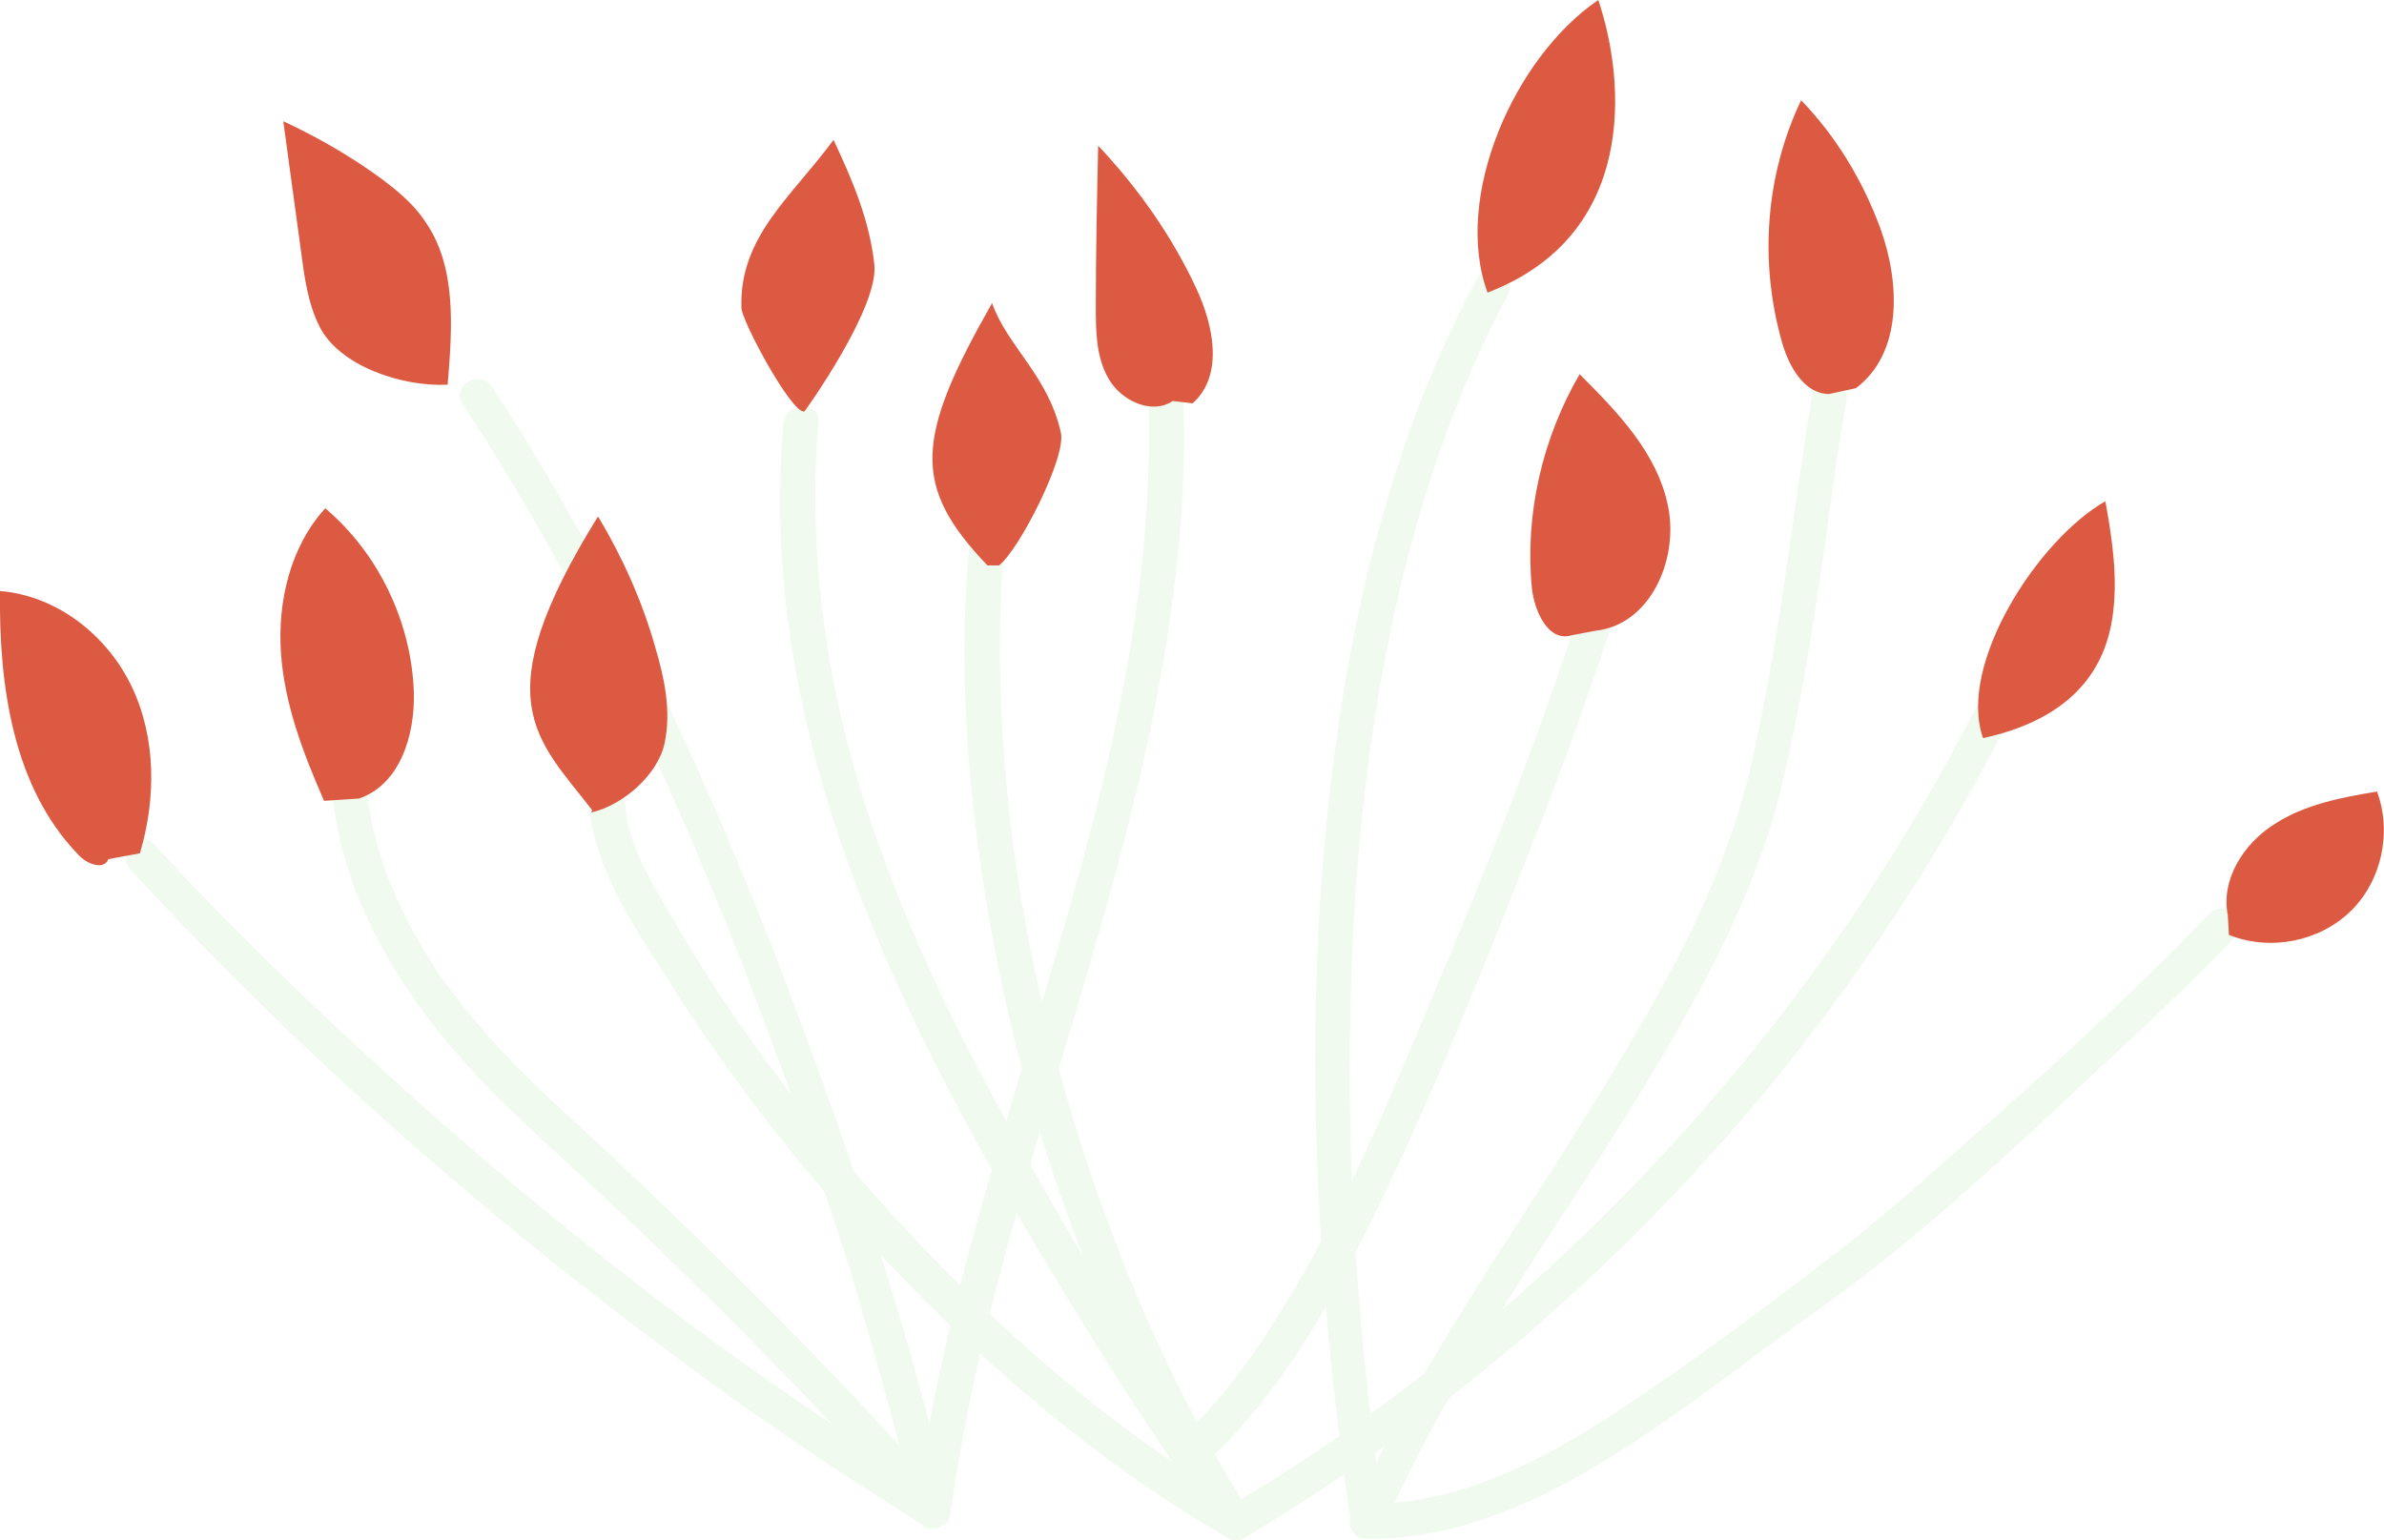
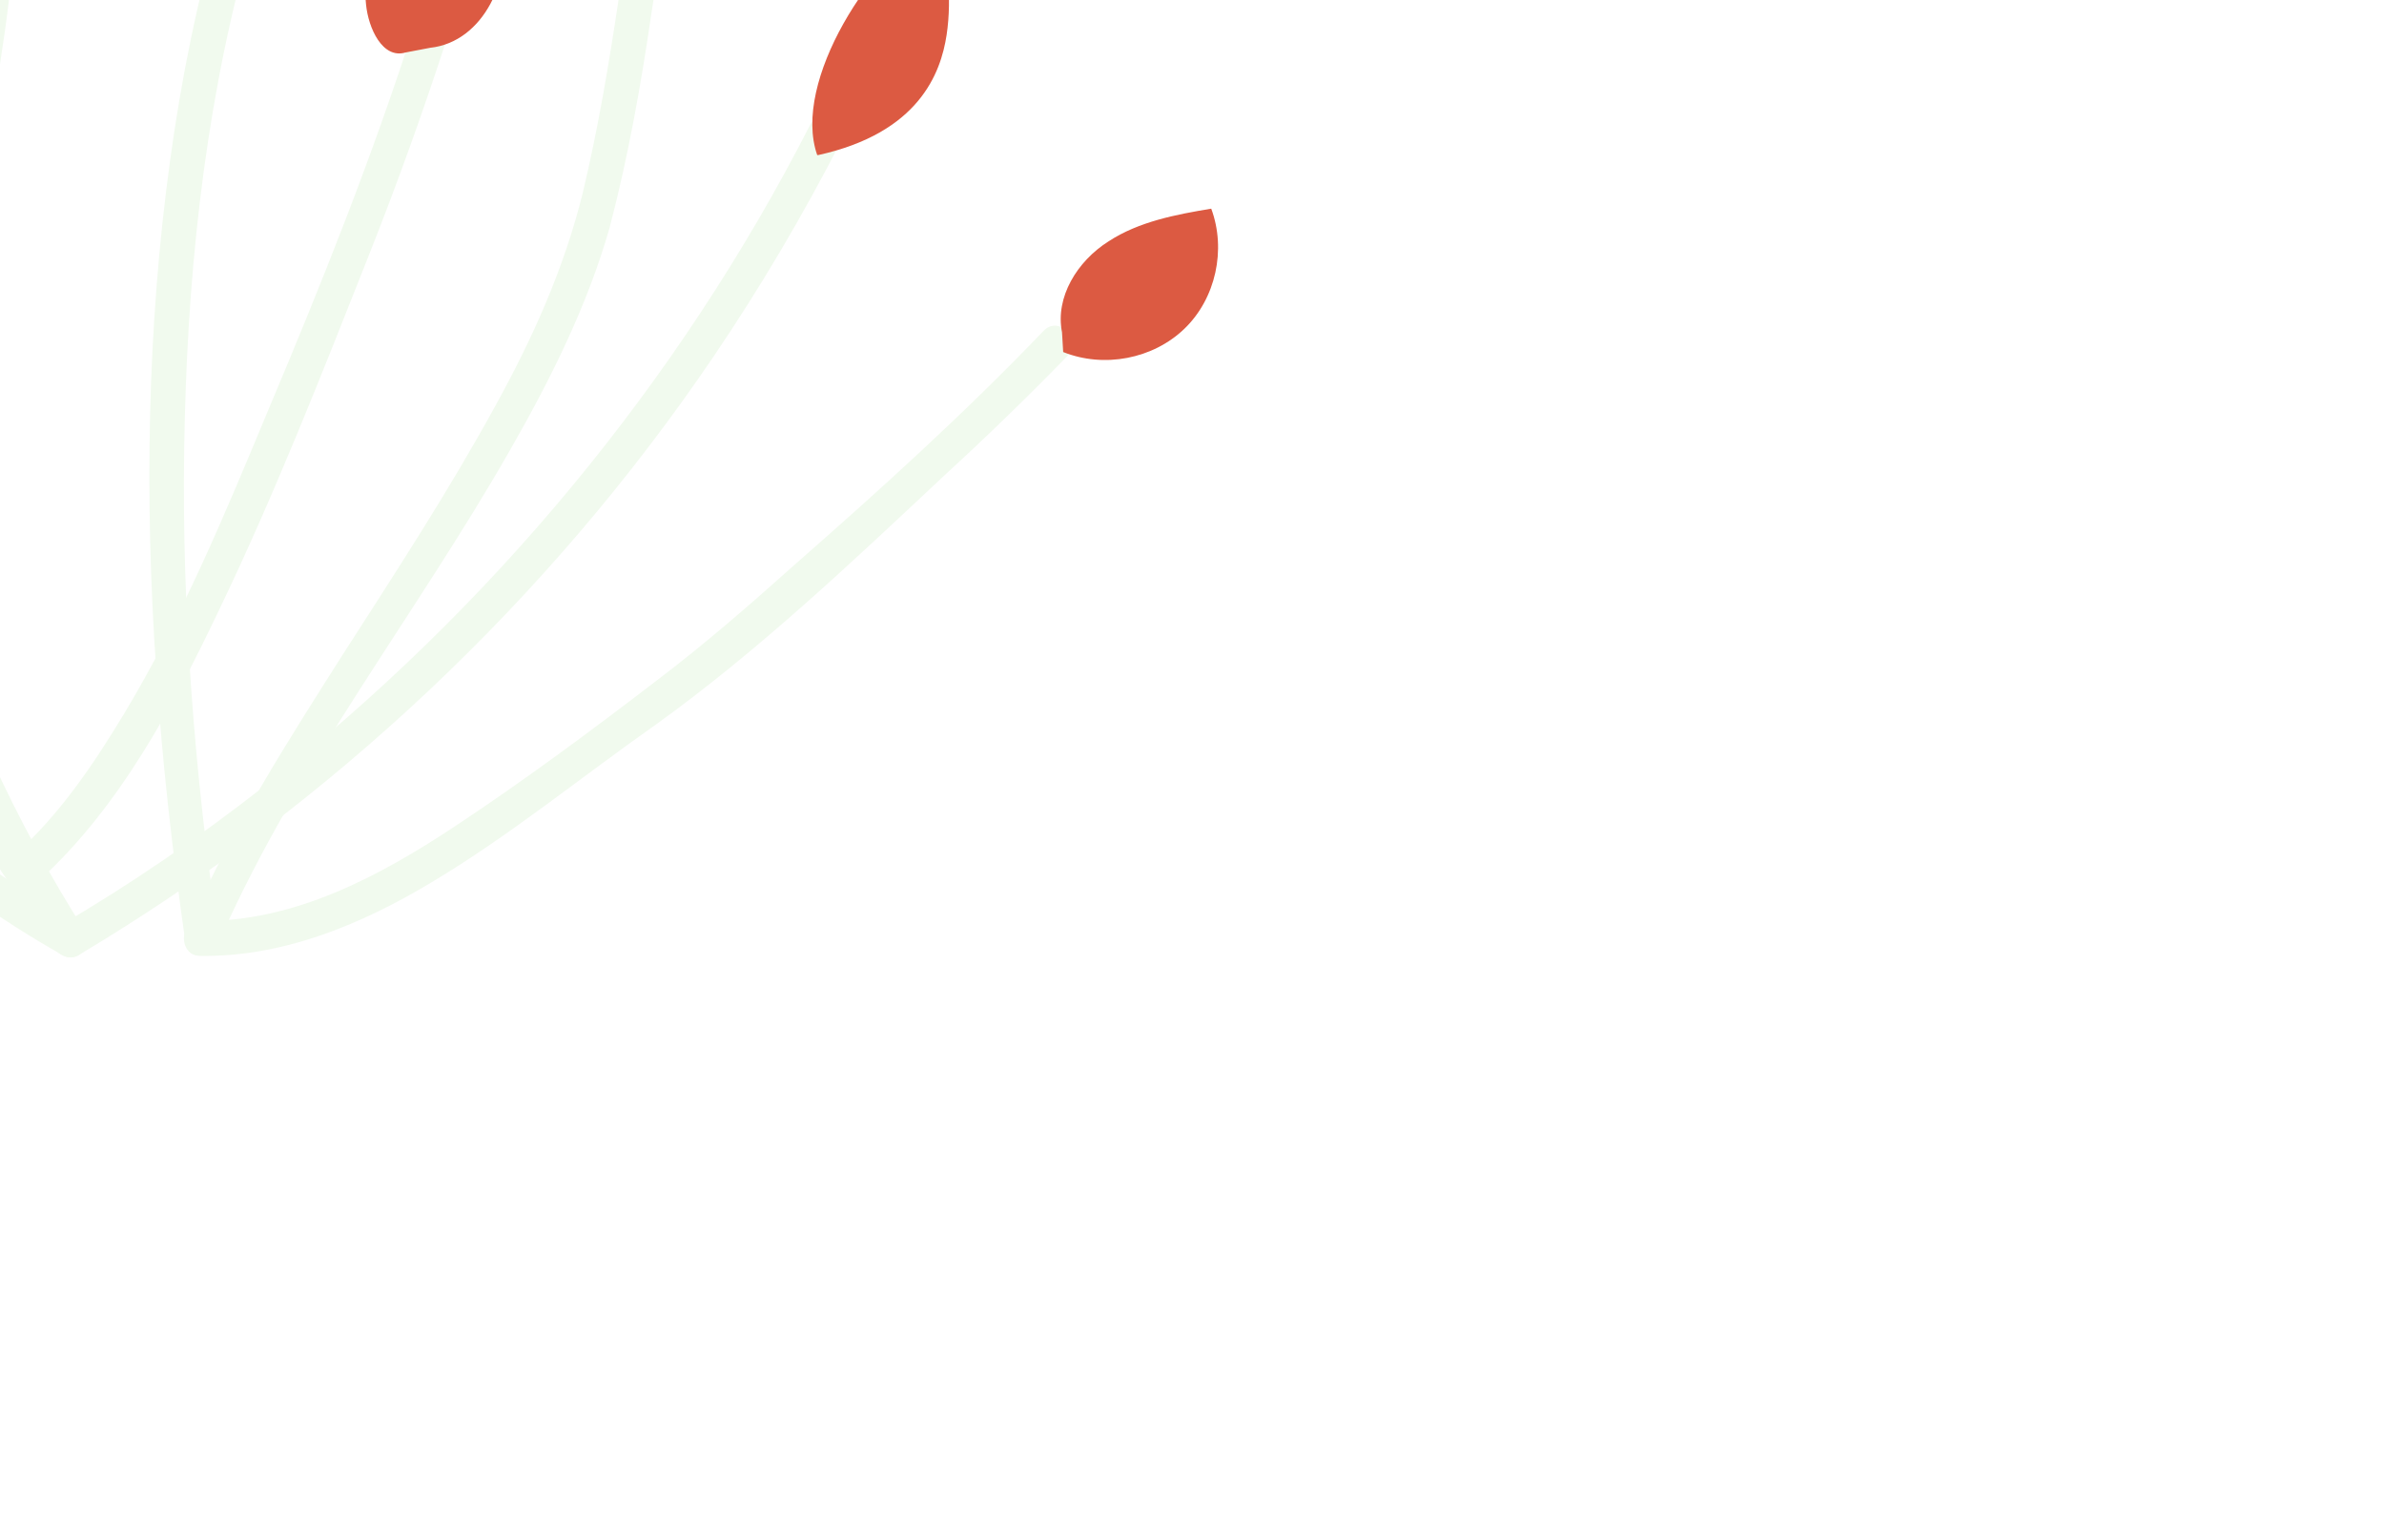
<svg xmlns="http://www.w3.org/2000/svg" width="204.5" height="132.1" overflow="visible">
-   <path fill="#f1faee" d="M11.2 74.6c15.7 17.1 33.5 32.4 52.4 45.9 5.1 3.6 10.4 7.1 15.7 10.4 1.5.9 2.9-1.1 1.8-2.4-6.9-8-14.3-15.5-21.9-22.9-3.5-3.4-7.1-6.8-10.7-10.1-4-3.6-7.7-7.5-10.8-11.9-3.3-4.9-5.8-10.4-6.3-16.4-.2-1.9-3.2-1.9-3 0 .9 11.1 7.5 20.4 15.3 27.9 3.7 3.6 7.6 7 11.3 10.6 4.1 3.9 8.1 7.9 12 11.9 4.1 4.2 8.1 8.5 11.9 12.9l1.8-2.4C61.1 116.2 43 101.6 26.4 85.8c-4.5-4.3-9-8.8-13.2-13.4-1.2-1.3-3.3.8-2 2.2z" />
-   <path fill="#f1faee" d="M39.7 34.7c7.3 11 13.3 22.9 18.6 35 5.6 12.9 10.5 26.1 14.7 39.5 2 6.8 4 13.8 5.6 20.8.4 1.9 3.3 1.1 2.9-.8-3.1-13-7-25.7-11.6-38.2-4.8-13.3-10.3-26.4-16.8-39-3.3-6.4-6.9-12.8-10.9-18.8-1-1.6-3.6-.1-2.5 1.5zM67.2 36.3C64.7 64.5 78.7 90.5 93 113.7c3.7 6 7.6 11.9 11.7 17.7 1.1 1.5 3.6.1 2.6-1.5-6-9.4-10.6-19.7-14.1-30.3-3.6-11-6.1-22.3-7-33.9-.5-6.1-.6-12.3-.1-18.4.2-1.9-2.8-1.9-3 0-1 11.4.1 22.8 2.2 34 2.2 11.5 5.7 22.7 10.5 33.4 2.6 5.8 5.5 11.3 8.9 16.6.9-.5 1.7-1 2.6-1.5-7.4-10.4-14.2-21.2-20.3-32.4-6.5-11.7-12.2-23.8-15.1-37-1.7-7.9-2.4-16.1-1.7-24.2.2-1.8-2.8-1.8-3 .1z" />
-   <path fill="#f1faee" d="M50.5 68.8c.4 5.5 3.7 10.4 6.6 14.9 2.9 4.7 6.1 9.2 9.5 13.5 7 8.9 14.9 17.1 23.7 24.3 4.7 3.8 9.7 7.4 15 10.4 1.7 1 3.2-1.6 1.5-2.6-9.2-5.3-17.5-12.1-25-19.6-7.6-7.6-14.5-15.9-20.4-24.9-1.6-2.4-3-4.8-4.4-7.2-1.6-2.7-3.2-5.6-3.4-8.8-.2-1.9-3.2-1.9-3.1 0z" />
-   <path fill="#f1faee" d="M103.4 125.5c6.9-6.3 11.5-15 15.5-23.4 4.7-9.8 8.7-20 12.7-30.1 2.5-6.3 4.8-12.7 6.9-19.2.6-1.8-2.3-2.6-2.9-.8-3.6 11.3-8 22.3-12.6 33.2-3.7 8.9-7.4 17.8-12.4 26.1-2.6 4.3-5.5 8.6-9.3 12-1.5 1.4.7 3.5 2.1 2.2zM81.5 130C85 104.5 95.9 80.8 100 55.5c1.1-7 1.8-14.1 1.5-21.3-.1-1.9-3.1-1.9-3 0 .9 25.6-9.2 49.7-15.6 74-1.8 6.9-3.4 13.9-4.3 21-.1.8.2 1.6 1 1.8.8.2 1.8-.2 1.9-1z" />
-   <path fill="#f1faee" d="M118.7 130.1c-2-13.7-3.1-27.6-2.9-41.5.2-14.2 1.6-28.4 5.3-42.1 2-7.3 4.6-14.4 8.2-21.1.9-1.7-1.7-3.2-2.6-1.5-6.6 12.3-10.2 26-12.1 39.8-2 14.5-2.2 29.2-1.2 43.8.5 7.8 1.4 15.6 2.5 23.3.2 2 3.1 1.2 2.8-.7z" />
-   <path fill="#f1faee" d="M106.8 131.9c21.6-12.9 40.3-30.5 54.4-51.3 4-5.9 7.6-12 10.9-18.4.9-1.7-1.7-3.2-2.6-1.5-11.3 22.1-27.4 41.5-46.9 56.8-5.5 4.3-11.3 8.3-17.3 11.8-1.7 1-.2 3.6 1.5 2.6zM117.2 132c7.1.1 13.8-2.7 19.8-6.3 6.7-4 12.8-9 19.2-13.5 8.9-6.4 16.9-14 24.9-21.5 3.6-3.3 7.1-6.7 10.5-10.2 1.3-1.4-.8-3.5-2.1-2.1-6.8 7.1-14.1 13.7-21.4 20.1-3.8 3.4-7.7 6.8-11.8 9.9-5.6 4.3-11.4 8.6-17.3 12.5-6.5 4.3-13.8 8.2-21.8 8.1-1.9 0-1.9 3 0 3z" />
-   <path fill="#f1faee" d="M119 130.3c6.6-14.8 16.7-27.6 24.7-41.6 3.5-6.1 6.7-12.5 8.6-19.2 1.6-6.1 2.7-12.3 3.6-18.5.9-5.6 1.5-11.2 2.5-16.7.3-1.9-2.6-2.7-2.9-.8-1.8 11-2.9 22.1-5.5 33-1.6 6.5-4.3 12.5-7.5 18.3-4 7.3-8.5 14.2-13 21.2-4.7 7.4-9.5 14.9-13.1 23-.7 1.6 1.9 3.1 2.6 1.3z" />
-   <path fill="#dc5a42" d="M9.3 73.7c-.4 1-1.9.4-2.6-.4C1.1 67.5-.1 58.8 0 50.7c4.9.4 9.2 3.8 11.3 8.2s2.1 9.6.7 14.3M27.8 68.7c-1.8-4.1-3.4-8.3-3.7-12.7-.3-4.4.8-9.1 3.8-12.4 4.6 3.9 7.4 9.8 7.6 15.8.1 3.7-1.2 7.9-4.7 9.1M38.4 33c-3.9.2-9.3-1.6-11-5-1-2-1.3-4.3-1.6-6.6-.5-3.7-1-7.3-1.5-11 2.8 1.3 5.6 2.9 8.1 4.7 1.5 1.1 3 2.3 4 3.8 2.8 3.9 2.4 9.2 2 14.1M50.8 69.5c-4.8-6.2-9.3-9.4.5-25.2 2.1 3.5 3.8 7.3 4.9 11.2.8 2.7 1.4 5.5.8 8.3-.6 2.7-3.6 5.3-6.3 5.9M75 22.7c-.4-3.8-1.9-7.3-3.5-10.7-3.6 4.9-8.1 8.3-7.9 14.4 0 1.1 4.3 9.1 5.4 8.9.1-.1 6.4-8.9 6-12.6zM100.6 34.4c-1.8 1.2-4.4 0-5.5-1.9-1.1-1.9-1.1-4.1-1.1-6.3 0-4.6.1-9.1.2-13.7 3.4 3.6 6.3 7.7 8.4 12.2 1.5 3.2 2.4 7.5-.3 9.9M84.7 48.5c-6.5-6.8-6.2-10.9.4-22.5 1.3 3.7 4.8 6.2 5.9 11.1.5 2.1-3.6 10.1-5.3 11.4M127.6 25.1c-3-8.2 2.3-20.2 9.5-25.1 2.4 7.1 3.3 20.2-9.5 25.1M134.8 54.5c-2 .6-3.2-2.1-3.4-4.1-.6-6.3.9-12.8 4.1-18.3 3.3 3.3 6.7 6.8 7.6 11.4s-1.6 10.1-6.2 10.6M156.9 33.8c-2.1 0-3.4-2.3-4-4.3-2-6.9-1.5-14.4 1.6-20.9 3 3.1 5.3 6.9 6.8 11 1.7 4.7 1.9 10.7-2.1 13.7M170.1 63.3c-2.2-6.3 4.7-17 10.5-20.3.6 3.3 1.1 6.7.6 10-.5 3.3-2.4 8.4-11 10.3M191.1 78.5c-.6-3 1.3-6.1 4-7.8 2.6-1.7 5.8-2.3 8.8-2.8 1.3 3.5.4 7.7-2.3 10.3-2.7 2.6-6.9 3.4-10.4 2" />
+   <g transform="translate(-100, -50)">
+     <path fill="#f1faee" d="M11.2 74.6c15.7 17.1 33.5 32.4 52.4 45.9 5.1 3.6 10.4 7.1 15.7 10.4 1.5.9 2.9-1.1 1.8-2.4-6.9-8-14.3-15.5-21.9-22.9-3.5-3.4-7.1-6.8-10.7-10.1-4-3.6-7.7-7.5-10.8-11.9-3.3-4.9-5.8-10.4-6.3-16.4-.2-1.9-3.2-1.9-3 0 .9 11.1 7.5 20.4 15.3 27.9 3.7 3.6 7.6 7 11.3 10.6 4.1 3.9 8.1 7.9 12 11.9 4.1 4.2 8.1 8.5 11.9 12.9l1.8-2.4C61.1 116.2 43 101.6 26.4 85.8c-4.5-4.3-9-8.8-13.2-13.4-1.2-1.3-3.3.8-2 2.2z" />
+     <path fill="#f1faee" d="M39.7 34.7c7.3 11 13.3 22.9 18.6 35 5.6 12.9 10.5 26.1 14.7 39.5 2 6.8 4 13.8 5.6 20.8.4 1.9 3.3 1.1 2.9-.8-3.1-13-7-25.7-11.6-38.2-4.8-13.3-10.3-26.4-16.8-39-3.3-6.4-6.9-12.8-10.9-18.8-1-1.6-3.6-.1-2.5 1.5zM67.2 36.3C64.7 64.5 78.7 90.5 93 113.7c3.7 6 7.6 11.9 11.7 17.7 1.1 1.5 3.6.1 2.6-1.5-6-9.4-10.6-19.7-14.1-30.3-3.6-11-6.1-22.3-7-33.9-.5-6.1-.6-12.3-.1-18.4.2-1.9-2.8-1.9-3 0-1 11.4.1 22.8 2.2 34 2.2 11.5 5.7 22.7 10.5 33.4 2.6 5.8 5.5 11.3 8.9 16.6.9-.5 1.7-1 2.6-1.5-7.4-10.4-14.2-21.2-20.3-32.4-6.5-11.7-12.2-23.8-15.1-37-1.7-7.9-2.4-16.1-1.7-24.2.2-1.8-2.8-1.8-3 .1z" />
+     <path fill="#f1faee" d="M50.5 68.8c.4 5.5 3.7 10.4 6.6 14.9 2.9 4.7 6.1 9.2 9.5 13.5 7 8.9 14.9 17.1 23.7 24.3 4.7 3.8 9.7 7.4 15 10.4 1.7 1 3.2-1.6 1.5-2.6-9.2-5.3-17.5-12.1-25-19.6-7.6-7.6-14.5-15.9-20.4-24.9-1.6-2.4-3-4.8-4.4-7.2-1.6-2.7-3.2-5.6-3.4-8.8-.2-1.9-3.2-1.9-3.1 0z" />
+     <path fill="#f1faee" d="M103.4 125.5c6.9-6.3 11.5-15 15.5-23.4 4.7-9.8 8.7-20 12.7-30.1 2.5-6.3 4.8-12.7 6.9-19.2.6-1.8-2.3-2.6-2.9-.8-3.6 11.3-8 22.3-12.6 33.2-3.7 8.9-7.4 17.8-12.4 26.1-2.6 4.3-5.5 8.6-9.3 12-1.5 1.4.7 3.5 2.1 2.2zM81.5 130C85 104.5 95.9 80.8 100 55.5c1.1-7 1.8-14.1 1.5-21.3-.1-1.9-3.1-1.9-3 0 .9 25.6-9.2 49.7-15.6 74-1.8 6.9-3.4 13.9-4.3 21-.1.8.2 1.6 1 1.8.8.2 1.8-.2 1.9-1z" />
+     <path fill="#f1faee" d="M118.7 130.1c-2-13.7-3.1-27.6-2.9-41.5.2-14.2 1.6-28.4 5.3-42.1 2-7.3 4.6-14.4 8.2-21.1.9-1.7-1.7-3.2-2.6-1.5-6.6 12.3-10.2 26-12.1 39.8-2 14.5-2.2 29.2-1.2 43.8.5 7.8 1.4 15.6 2.5 23.3.2 2 3.1 1.2 2.8-.7z" />
+     <path fill="#f1faee" d="M106.8 131.9c21.6-12.9 40.3-30.5 54.4-51.3 4-5.9 7.6-12 10.9-18.4.9-1.7-1.7-3.2-2.6-1.5-11.3 22.1-27.4 41.5-46.9 56.8-5.5 4.3-11.3 8.3-17.3 11.8-1.7 1-.2 3.6 1.5 2.6zM117.2 132c7.1.1 13.8-2.7 19.8-6.3 6.7-4 12.8-9 19.2-13.5 8.9-6.4 16.9-14 24.9-21.5 3.6-3.3 7.1-6.7 10.5-10.2 1.3-1.4-.8-3.5-2.1-2.1-6.8 7.1-14.1 13.7-21.4 20.1-3.8 3.4-7.7 6.8-11.8 9.9-5.6 4.3-11.4 8.6-17.3 12.5-6.5 4.3-13.8 8.2-21.8 8.1-1.9 0-1.9 3 0 3z" />
+     <path fill="#f1faee" d="M119 130.3c6.6-14.8 16.7-27.6 24.7-41.6 3.5-6.1 6.7-12.5 8.6-19.2 1.6-6.1 2.7-12.3 3.6-18.5.9-5.6 1.5-11.2 2.5-16.7.3-1.9-2.6-2.7-2.9-.8-1.8 11-2.9 22.1-5.5 33-1.6 6.5-4.3 12.5-7.5 18.3-4 7.3-8.5 14.2-13 21.2-4.7 7.4-9.5 14.9-13.1 23-.7 1.6 1.9 3.1 2.6 1.3z" />
+     <path fill="#dc5a42" d="M9.3 73.7c-.4 1-1.9.4-2.6-.4C1.1 67.5-.1 58.8 0 50.7c4.9.4 9.2 3.8 11.3 8.2s2.1 9.6.7 14.3M27.8 68.7c-1.8-4.1-3.4-8.3-3.7-12.7-.3-4.4.8-9.1 3.8-12.4 4.6 3.9 7.4 9.8 7.6 15.8.1 3.7-1.2 7.9-4.7 9.1M38.4 33c-3.9.2-9.3-1.6-11-5-1-2-1.3-4.3-1.6-6.6-.5-3.7-1-7.3-1.5-11 2.8 1.3 5.6 2.9 8.1 4.7 1.5 1.1 3 2.3 4 3.8 2.8 3.9 2.4 9.2 2 14.1M50.8 69.5c-4.8-6.2-9.3-9.4.5-25.2 2.1 3.5 3.8 7.3 4.9 11.2.8 2.7 1.4 5.5.8 8.3-.6 2.7-3.6 5.3-6.3 5.9M75 22.7c-.4-3.8-1.9-7.3-3.5-10.7-3.6 4.9-8.1 8.3-7.9 14.4 0 1.1 4.3 9.1 5.4 8.9.1-.1 6.4-8.9 6-12.6zM100.6 34.4c-1.8 1.2-4.4 0-5.5-1.9-1.1-1.9-1.1-4.1-1.1-6.3 0-4.6.1-9.1.2-13.7 3.4 3.6 6.3 7.7 8.4 12.2 1.5 3.2 2.4 7.5-.3 9.9M84.7 48.5c-6.5-6.8-6.2-10.9.4-22.5 1.3 3.7 4.8 6.2 5.9 11.1.5 2.1-3.6 10.1-5.3 11.4M127.6 25.1c-3-8.2 2.3-20.2 9.5-25.1 2.4 7.1 3.3 20.2-9.5 25.1M134.8 54.5c-2 .6-3.2-2.1-3.4-4.1-.6-6.3.9-12.8 4.1-18.3 3.3 3.3 6.7 6.8 7.6 11.4s-1.6 10.1-6.2 10.6M156.9 33.8c-2.1 0-3.4-2.3-4-4.3-2-6.9-1.5-14.4 1.6-20.9 3 3.1 5.3 6.9 6.8 11 1.7 4.7 1.9 10.7-2.1 13.7M170.1 63.3c-2.2-6.3 4.7-17 10.5-20.3.6 3.3 1.1 6.7.6 10-.5 3.3-2.4 8.4-11 10.3M191.1 78.5c-.6-3 1.3-6.1 4-7.8 2.6-1.7 5.8-2.3 8.8-2.8 1.3 3.5.4 7.7-2.3 10.3-2.7 2.6-6.9 3.4-10.4 2" />
+   </g>
</svg>
